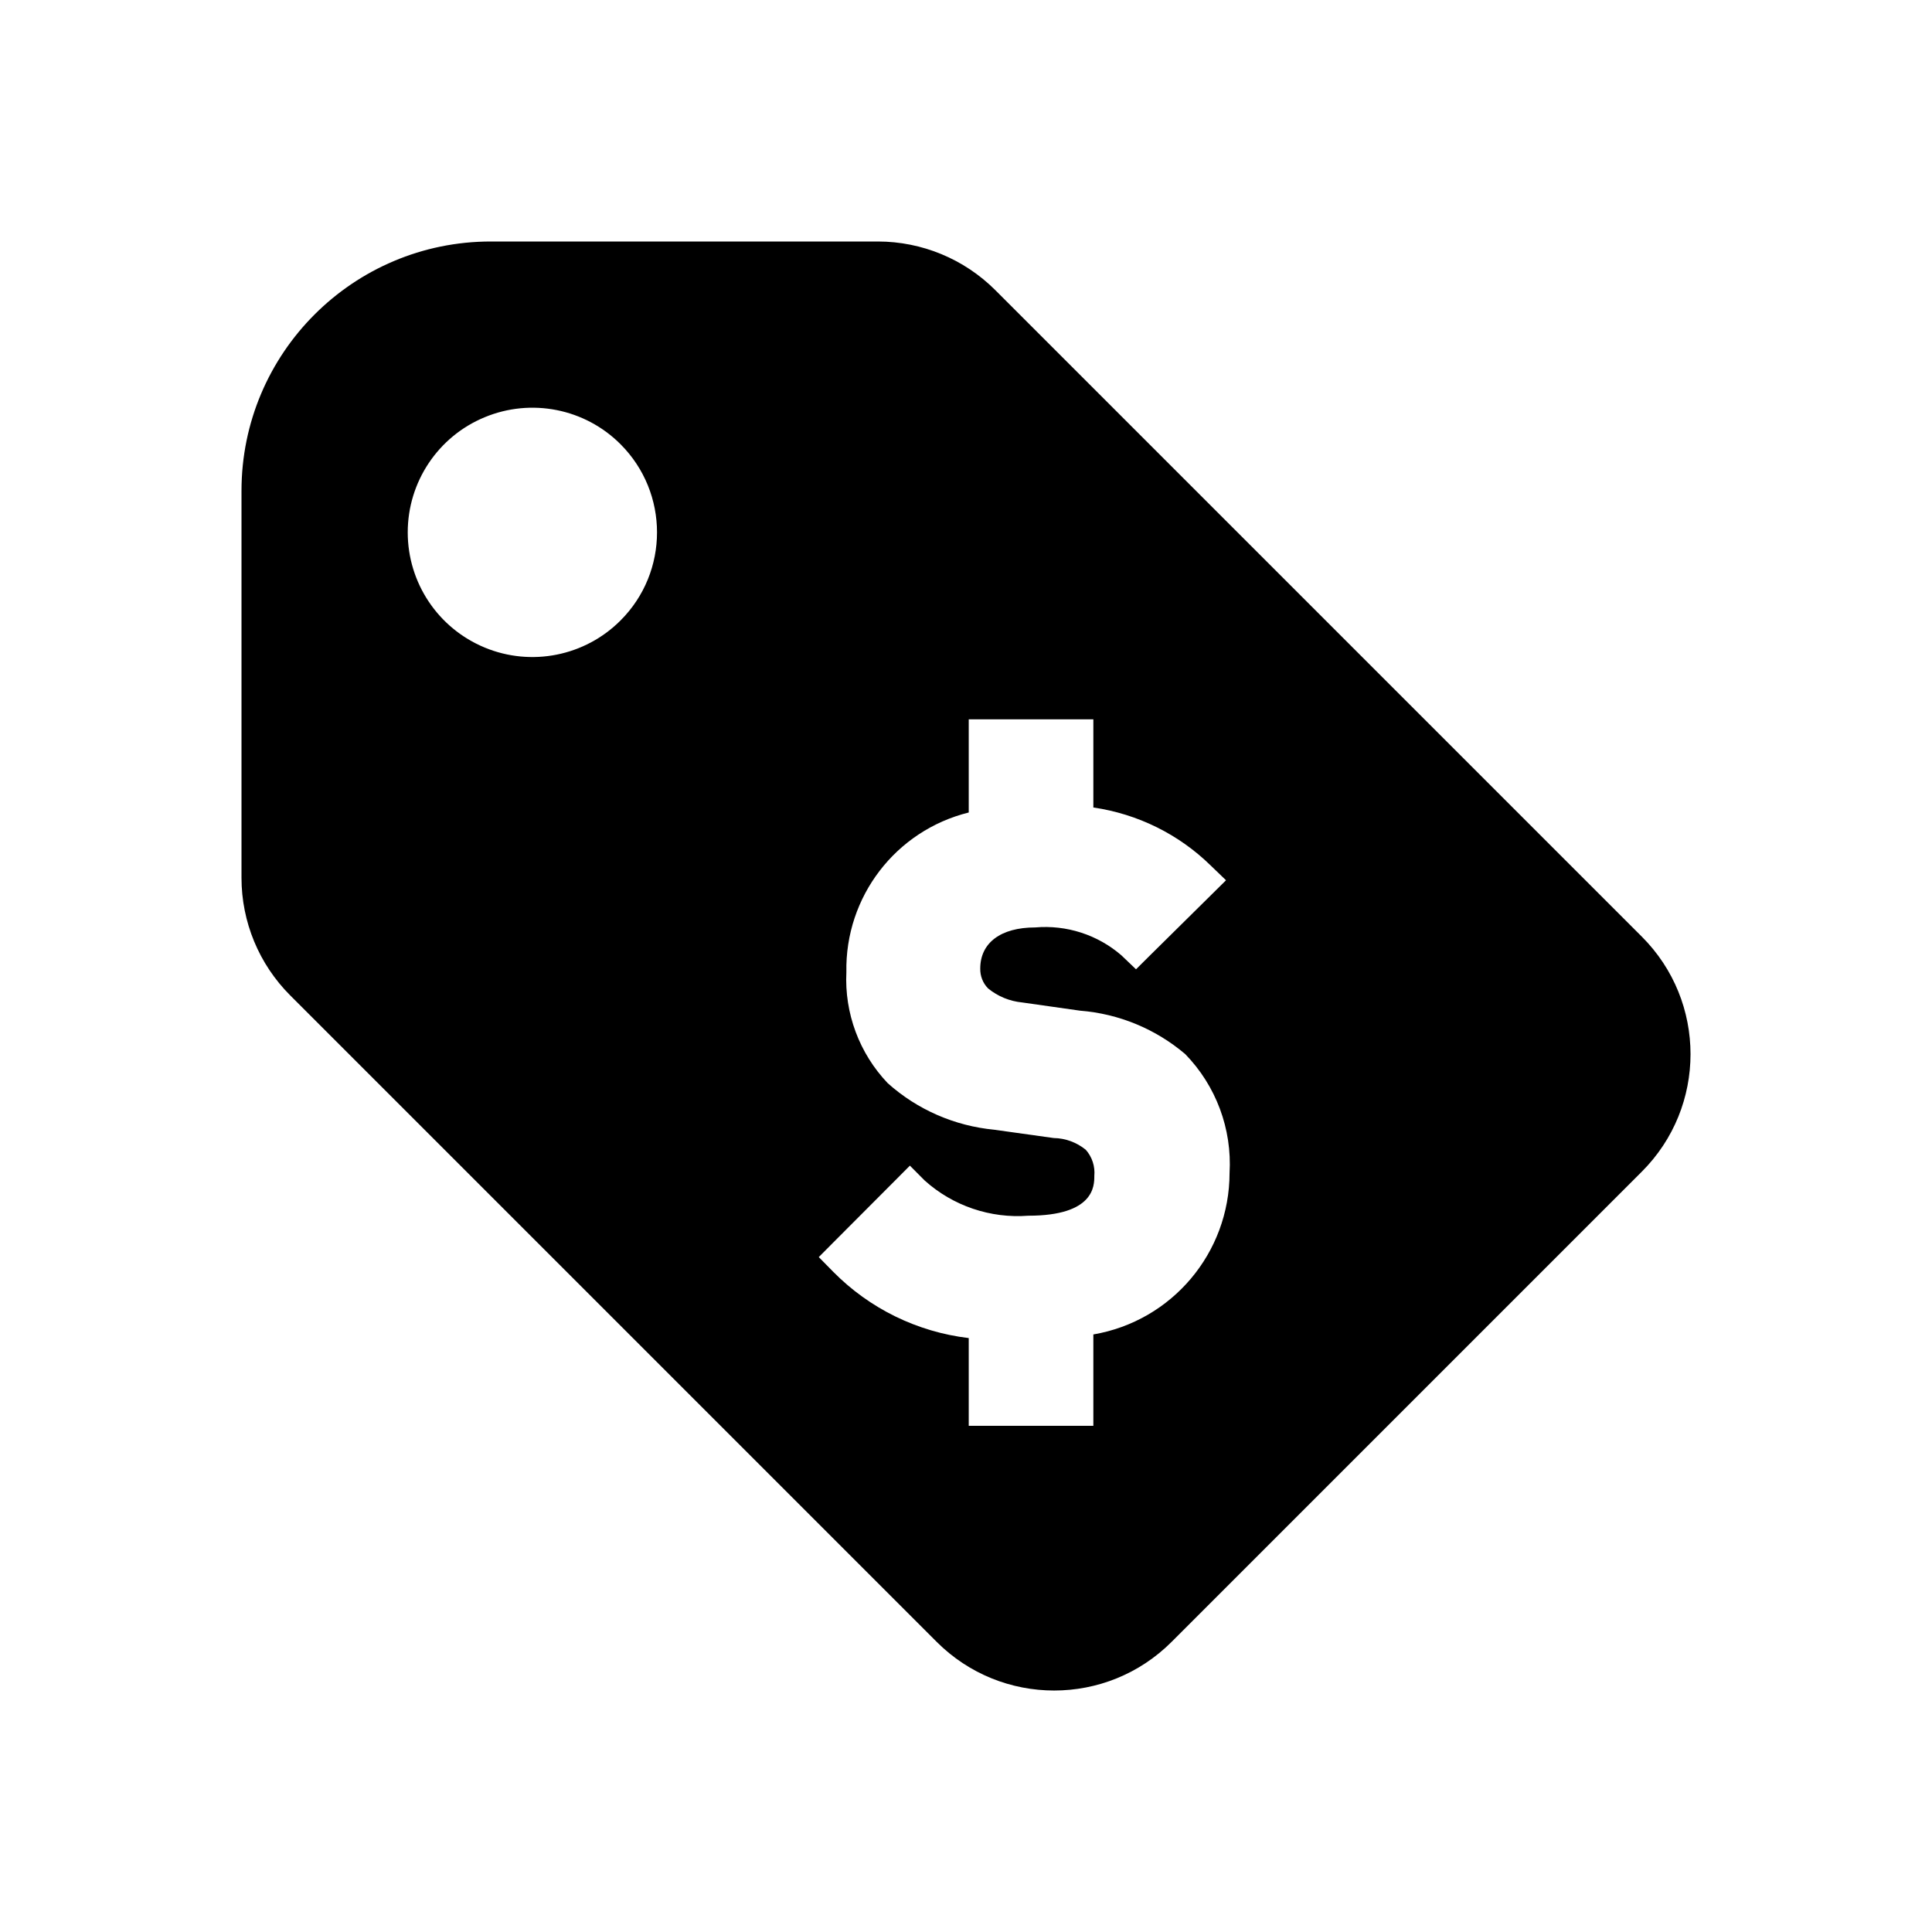
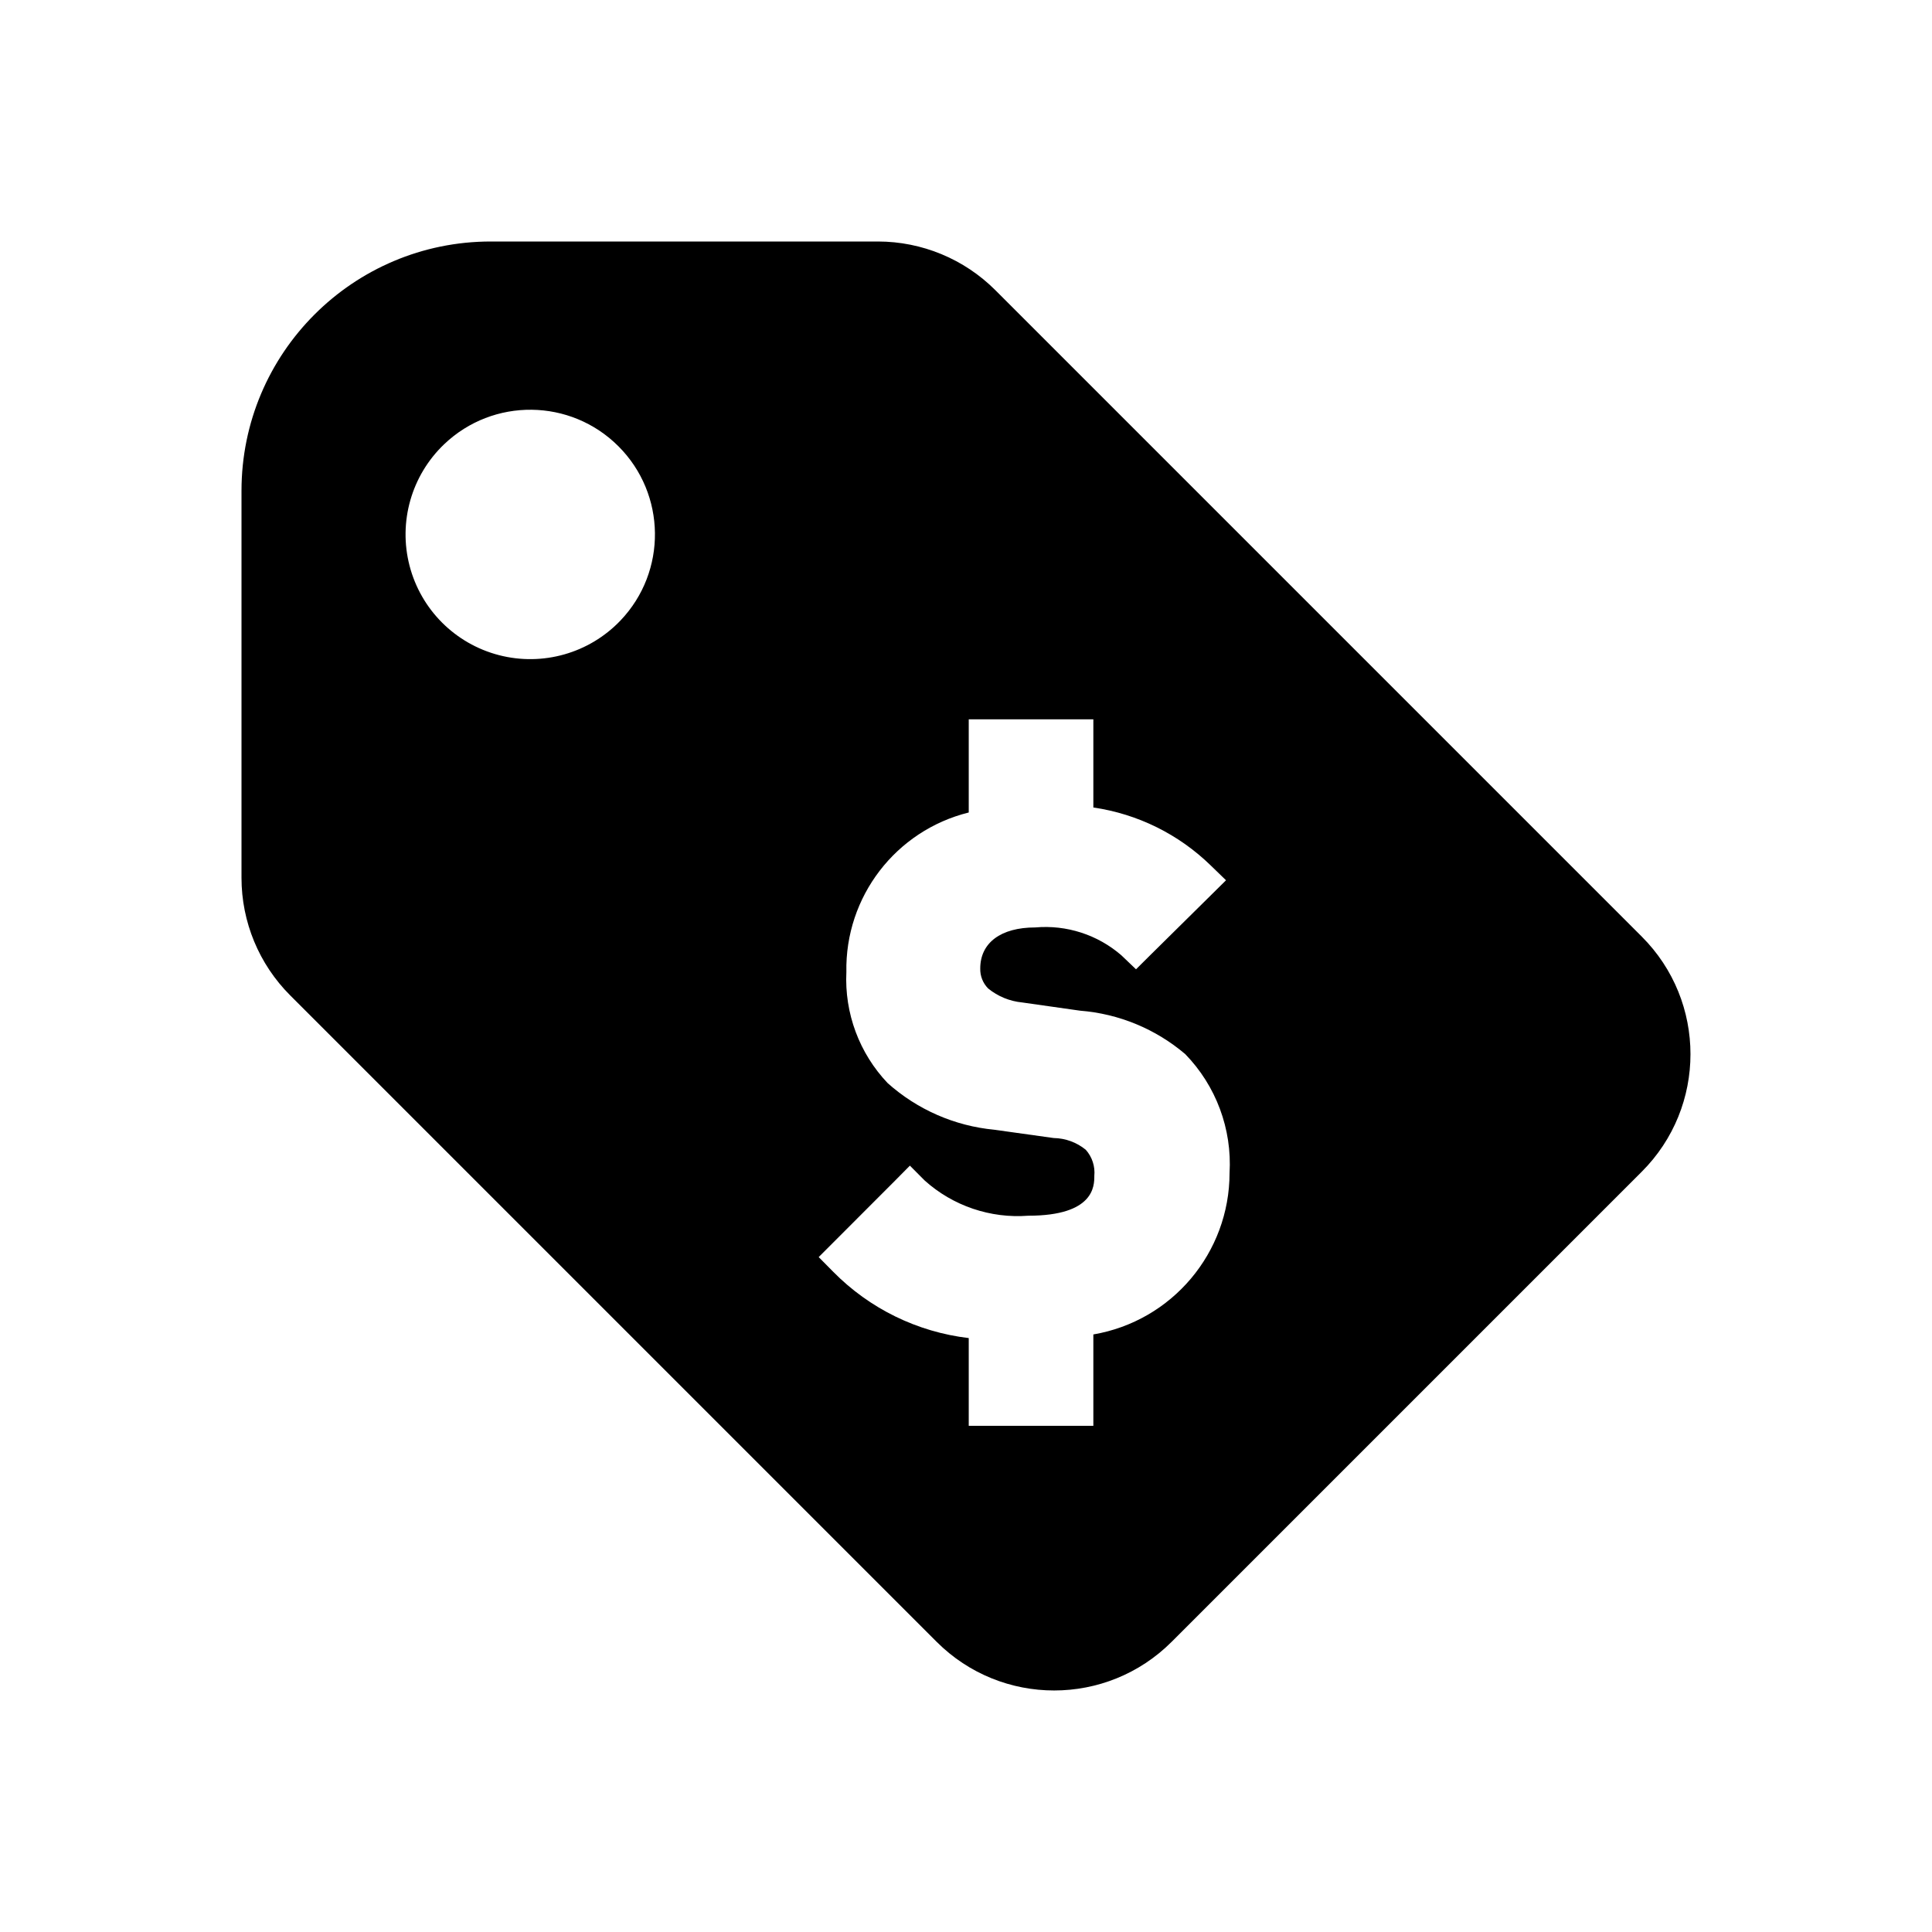
- <svg xmlns="http://www.w3.org/2000/svg" width="24px" height="24px" viewBox="0 0 24 24" version="1.1">
-   <g id="Page-1" stroke="none" stroke-width="1" fill="none" fill-rule="evenodd">
-     <g id="Artboard" transform="translate(-134, -135)" fill="#000000" fill-rule="nonzero">
-       <g id="09.Pricetag" transform="translate(134, 135)">
-         <path d="M20.395,11.635 L12.365,3.605 C11.978,3.218 11.453,3 10.905,3 L6.097,3 C4.387,3 3,4.387 3,6.097 L3,10.905 C3,11.453 3.218,11.978 3.605,12.365 L11.635,20.395 C12.441,21.202 13.749,21.202 14.555,20.395 L20.395,14.555 C21.202,13.749 21.202,12.441 20.395,11.635 Z M7.708,7.708 C7.266,8.151 6.599,8.284 6.021,8.044 C5.442,7.804 5.065,7.24 5.065,6.613 C5.065,5.987 5.442,5.422 6.021,5.183 C6.599,4.943 7.266,5.075 7.708,5.518 C8.313,6.123 8.313,7.104 7.708,7.708 L7.708,7.708 Z M13.582,16.577 L13.582,17.712 L12.034,17.712 L12.034,16.622 C11.395,16.546 10.802,16.256 10.35,15.798 L10.171,15.616 L10.351,15.435 L11.12,14.664 L11.303,14.48 L11.486,14.664 C11.837,14.98 12.303,15.138 12.774,15.102 C13.594,15.102 13.594,14.73 13.594,14.608 C13.605,14.49 13.567,14.372 13.488,14.283 C13.375,14.191 13.235,14.139 13.089,14.137 L12.352,14.034 C11.859,13.987 11.395,13.785 11.027,13.455 C10.675,13.085 10.489,12.586 10.514,12.076 C10.496,11.141 11.126,10.318 12.034,10.093 L12.034,8.936 L13.582,8.936 L13.582,10.031 C14.132,10.111 14.643,10.363 15.04,10.752 L15.23,10.935 L15.042,11.121 L14.29,11.864 L14.112,12.041 L13.93,11.867 C13.635,11.612 13.249,11.487 12.859,11.521 C12.432,11.521 12.177,11.712 12.177,12.032 C12.175,12.124 12.21,12.214 12.275,12.279 C12.396,12.378 12.544,12.438 12.699,12.453 L13.417,12.555 C13.899,12.593 14.356,12.782 14.724,13.095 C15.106,13.488 15.306,14.024 15.274,14.572 C15.273,15.563 14.559,16.41 13.582,16.577 Z" id="Pricetag" />
-       </g>
-     </g>
-   </g>
+ <svg xmlns="http://www.w3.org/2000/svg" width="24" height="24" viewBox="0 0 24 24">
+   <path d="m20.395 11.635-8.03-8.03A2.065 2.065 0 0 0 10.905 3H6.097A3.097 3.097 0 0 0 3 6.097v4.808c0 .548.218 1.073.605 1.46l8.03 8.03a2.065 2.065 0 0 0 2.92 0l5.84-5.84a2.065 2.065 0 0 0 0-2.92ZM7.708 7.708a1.549 1.549 0 1 1-2.19-2.19 1.549 1.549 0 0 1 2.19 2.19Zm5.874 8.87v1.134h-1.548v-1.09a2.828 2.828 0 0 1-1.684-.824l-.18-.182.181-.181.77-.771.182-.184.183.184c.351.316.817.474 1.288.438.82 0 .82-.372.82-.494a.426.426 0 0 0-.106-.325.645.645 0 0 0-.399-.146l-.737-.103a2.317 2.317 0 0 1-1.325-.579 1.872 1.872 0 0 1-.513-1.38 2.002 2.002 0 0 1 1.52-1.982V8.936h1.548v1.095c.55.08 1.06.332 1.458.72l.19.184-.188.186-.752.743-.178.177-.182-.174a1.44 1.44 0 0 0-1.07-.346c-.428 0-.683.191-.683.51a.339.339 0 0 0 .098.248c.121.099.269.159.424.174l.718.102c.482.038.939.227 1.307.54.382.393.582.93.55 1.477-.001.991-.715 1.838-1.692 2.005Z" fill="#000" fill-rule="nonzero" />
</svg>
